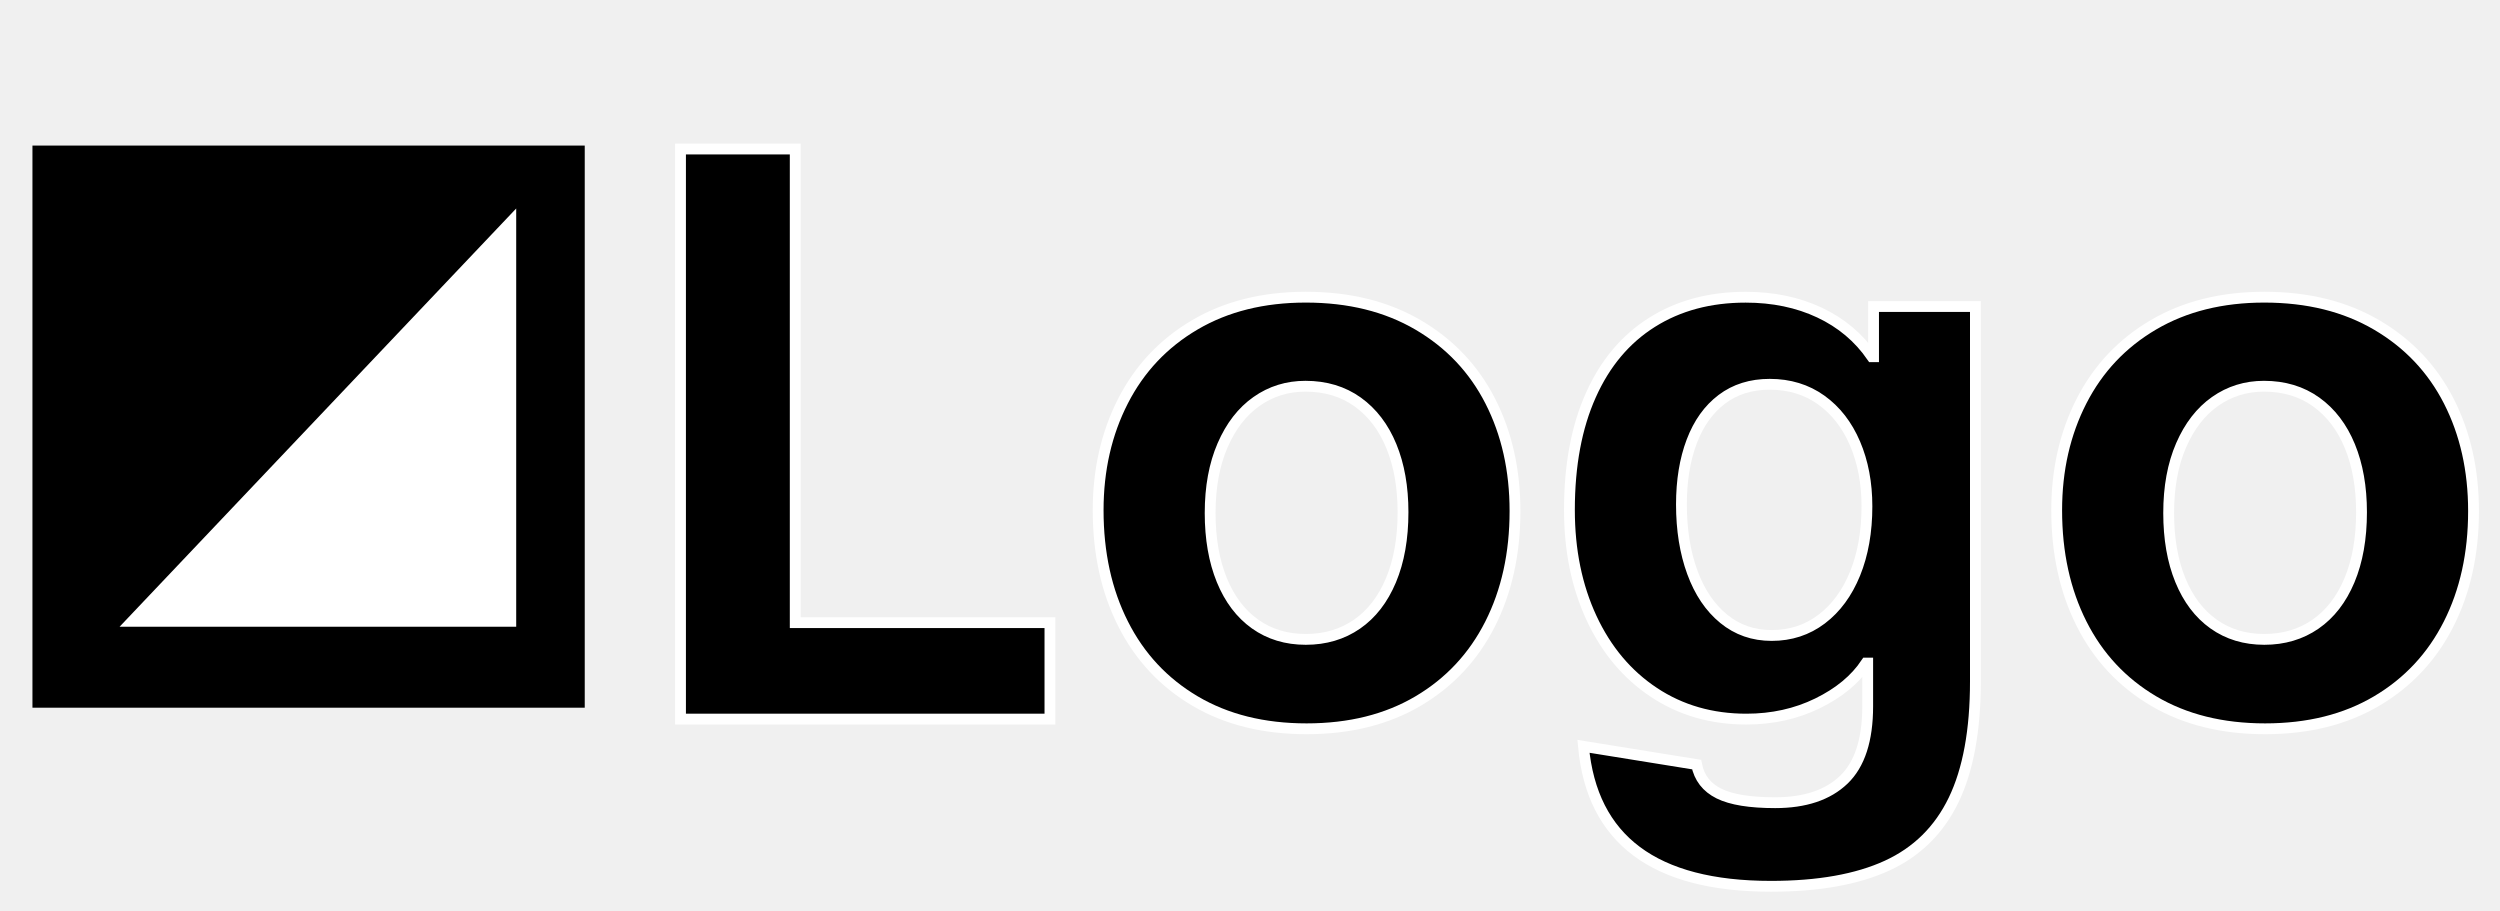
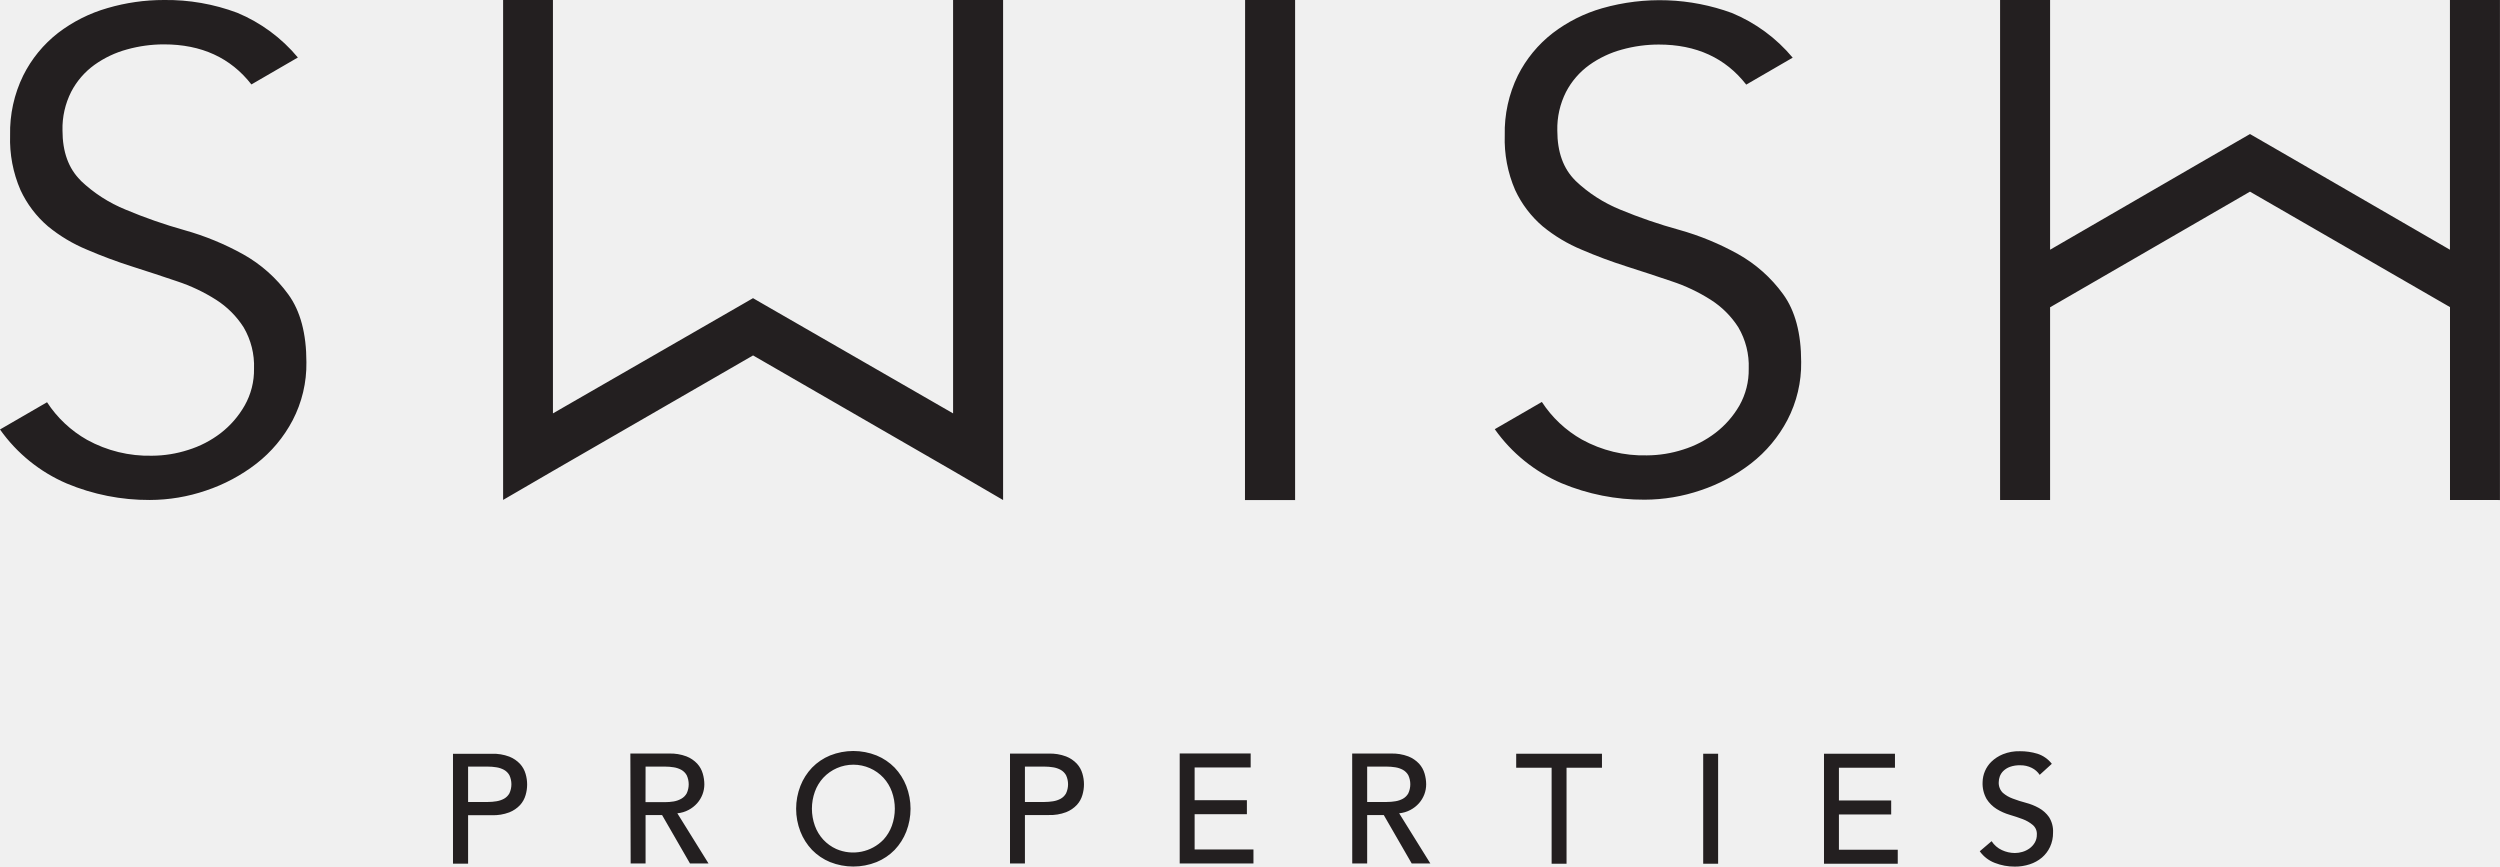
- <svg xmlns="http://www.w3.org/2000/svg" version="1.1" id="Layer_1" x="0px" y="0px" width="231.105px" height="84.21px" viewBox="0 0 231.105 84.21" enable-background="new 0 0 231.105 84.21" xml:space="preserve">
-   <g enable-background="new    ">
-     <path stroke="#FFFFFF" stroke-miterlimit="10" d="M97.058,57.559v8.915h-34.15V13.776h10.604v43.783H97.058z" />
-     <path stroke="#FFFFFF" stroke-miterlimit="10" d="M101.515,47.169c0-3.737,0.767-7.104,2.301-10.101   c1.533-2.996,3.75-5.344,6.649-7.045c2.899-1.702,6.314-2.552,10.245-2.552c4.002,0,7.465,0.857,10.39,2.57   c2.923,1.714,5.146,4.062,6.668,7.046c1.521,2.984,2.281,6.369,2.281,10.156c0,3.93-0.767,7.41-2.301,10.441   c-1.533,3.031-3.75,5.404-6.648,7.117c-2.9,1.714-6.339,2.57-10.317,2.57c-3.978,0-7.417-0.856-10.316-2.57   c-2.899-1.713-5.116-4.092-6.649-7.135C102.281,54.625,101.515,51.125,101.515,47.169z M120.675,35.704   c-1.678,0-3.182,0.467-4.512,1.402s-2.378,2.289-3.145,4.062c-0.768,1.774-1.15,3.858-1.15,6.255c0,2.371,0.36,4.438,1.079,6.201   c0.719,1.76,1.744,3.115,3.073,4.062c1.33,0.946,2.894,1.42,4.69,1.42s3.373-0.467,4.728-1.401   c1.354-0.936,2.401-2.289,3.146-4.063c0.742-1.773,1.114-3.87,1.114-6.291c0-2.324-0.359-4.361-1.078-6.11   c-0.719-1.749-1.756-3.109-3.109-4.08C124.155,36.189,122.544,35.704,120.675,35.704z" />
-     <path stroke="#FFFFFF" stroke-miterlimit="10" d="M182.611,28.335v34.652c0,4.529-0.672,8.185-2.014,10.964   c-1.343,2.78-3.396,4.805-6.165,6.075s-6.345,1.905-10.729,1.905c-10.761,0-16.535-4.313-17.326-12.939l10.46,1.688   c0.239,1.222,0.93,2.114,2.067,2.678s2.869,0.845,5.194,0.845c2.755,0,4.869-0.707,6.345-2.121c1.474-1.414,2.21-3.679,2.21-6.793   v-3.99h-0.145c-1.006,1.51-2.504,2.75-4.492,3.721c-1.989,0.971-4.184,1.456-6.578,1.456c-3.212,0-6.058-0.82-8.537-2.462   c-2.48-1.643-4.403-3.932-5.771-6.866c-1.366-2.935-2.049-6.272-2.049-10.011c0-4.122,0.658-7.657,1.978-10.604   c1.316-2.948,3.205-5.194,5.662-6.74c2.455-1.545,5.338-2.318,8.645-2.318c2.54,0,4.817,0.473,6.83,1.42s3.631,2.307,4.853,4.08   h0.146v-4.637h9.417V28.335z M163.594,35.524c-1.725,0-3.198,0.462-4.421,1.384c-1.223,0.923-2.15,2.223-2.785,3.9   c-0.636,1.678-0.952,3.619-0.952,5.822c0,2.351,0.335,4.439,1.006,6.272c0.671,1.834,1.636,3.267,2.895,4.296   c1.258,1.031,2.737,1.547,4.439,1.547c1.749,0,3.289-0.504,4.619-1.511c1.329-1.007,2.358-2.407,3.091-4.206   c0.729-1.797,1.097-3.869,1.097-6.219c0-2.156-0.366-4.092-1.097-5.805c-0.731-1.713-1.773-3.056-3.127-4.026   C167.004,36.009,165.416,35.524,163.594,35.524z" />
-     <path stroke="#FFFFFF" stroke-miterlimit="10" d="M190.124,47.169c0-3.737,0.768-7.104,2.3-10.101   c1.534-2.996,3.751-5.344,6.65-7.045c2.899-1.701,6.314-2.552,10.245-2.552c4.002,0,7.465,0.857,10.389,2.57   c2.923,1.714,5.146,4.062,6.668,7.046c1.521,2.984,2.282,6.369,2.282,10.156c0,3.93-0.767,7.41-2.301,10.441   c-1.533,3.031-3.75,5.404-6.649,7.117c-2.899,1.714-6.339,2.57-10.316,2.57c-3.979,0-7.417-0.856-10.316-2.57   c-2.899-1.713-5.116-4.092-6.65-7.135S190.124,51.125,190.124,47.169z M209.283,35.704c-1.678,0-3.182,0.467-4.512,1.402   c-1.329,0.935-2.378,2.289-3.146,4.062c-0.768,1.774-1.149,3.858-1.149,6.255c0,2.371,0.358,4.438,1.078,6.201   c0.719,1.76,1.742,3.115,3.072,4.062s2.895,1.42,4.691,1.42s3.373-0.467,4.727-1.401c1.354-0.936,2.402-2.289,3.146-4.063   c0.742-1.773,1.114-3.87,1.114-6.291c0-2.324-0.359-4.361-1.078-6.11c-0.72-1.749-1.756-3.109-3.109-4.08   C212.763,36.189,211.152,35.704,209.283,35.704z" />
-   </g>
-   <rect x="3" y="13.457" enable-background="new    " width="51.054" height="51.964" />
-   <polygon fill="#FFFFFF" points="47.719,19.272 47.719,57.939 11.052,57.939 " />
+ <svg xmlns="http://www.w3.org/2000/svg" id="Layer_1" data-name="Layer 1" viewBox="0 0 430.47 149.2">
+   <defs>
+     <style>.cls-1{fill:#231f20;}</style>
+   </defs>
+   <path class="cls-1" d="M13.89,31.07Q10.76,28,10.76,22.45a14,14,0,0,1,1.5-6.65,13.26,13.26,0,0,1,4-4.63,17.52,17.52,0,0,1,5.61-2.66,23.69,23.69,0,0,1,6.36-.87q9.68,0,15.06,6.9l8-4.64A27.16,27.16,0,0,0,40.85,2.2,34.67,34.67,0,0,0,28.23,0a34.41,34.41,0,0,0-9.72,1.39A25.63,25.63,0,0,0,10,5.67,21.38,21.38,0,0,0,4,13a22.28,22.28,0,0,0-2.26,10.3,21.86,21.86,0,0,0,1.79,9.43,18.39,18.39,0,0,0,4.74,6.25A26.64,26.64,0,0,0,15,43q3.76,1.62,7.75,2.89t7.75,2.55a30,30,0,0,1,6.71,3.18,15.51,15.51,0,0,1,4.74,4.74,13.1,13.1,0,0,1,1.79,7.12,12.44,12.44,0,0,1-1.62,6.36A16,16,0,0,1,38,74.58a17.89,17.89,0,0,1-5.59,2.89,20.58,20.58,0,0,1-6.23,1A22.05,22.05,0,0,1,15,75.74a19.91,19.91,0,0,1-6.9-6.48L0,73.95a27.2,27.2,0,0,0,11.51,9.31A36.63,36.63,0,0,0,25.8,86.09a30.11,30.11,0,0,0,9.66-1.62,29.37,29.37,0,0,0,8.68-4.63,23,23,0,0,0,6.25-7.47,21,21,0,0,0,2.37-10q0-7.4-3.12-11.68a24.15,24.15,0,0,0-7.75-6.89,46.68,46.68,0,0,0-10.13-4.17A85.77,85.77,0,0,1,21.64,36.1a24.72,24.72,0,0,1-7.75-5m158.83,55V0h-8.61V71.18l-33-19-1.45-.84-1.45.84-33,19V0H86.63V86.08l8.6-5,34.44-19.88,34.44,19.88Zm41.65,0H223V0h-8.61Zm56.9-55q-3.12-3.06-3.12-8.62a14,14,0,0,1,1.5-6.65,13.27,13.27,0,0,1,4-4.63,17.53,17.53,0,0,1,5.61-2.66,23.69,23.69,0,0,1,6.36-.87q9.68,0,15.06,6.9l8-4.64a27.16,27.16,0,0,0-10.48-7.7,36.12,36.12,0,0,0-22.33-.81,25.64,25.64,0,0,0-8.51,4.28,21.38,21.38,0,0,0-6,7.29,22.28,22.28,0,0,0-2.26,10.3,21.87,21.87,0,0,0,1.79,9.43,18.41,18.41,0,0,0,4.74,6.25A26.65,26.65,0,0,0,272.36,43q3.76,1.62,7.75,2.89t7.75,2.55a30,30,0,0,1,6.71,3.18,15.52,15.52,0,0,1,4.75,4.74,13.1,13.1,0,0,1,1.79,7.12,12.44,12.44,0,0,1-1.61,6.36,16,16,0,0,1-4.1,4.68,17.87,17.87,0,0,1-5.59,2.89,20.58,20.58,0,0,1-6.23,1,22.05,22.05,0,0,1-11.19-2.72,19.91,19.91,0,0,1-6.9-6.48l-8.11,4.69a27.2,27.2,0,0,0,11.51,9.31,36.63,36.63,0,0,0,14.29,2.83,30.11,30.11,0,0,0,9.66-1.62,29.34,29.34,0,0,0,8.68-4.63,23,23,0,0,0,6.25-7.47,21,21,0,0,0,2.37-10q0-7.4-3.12-11.68a24.17,24.17,0,0,0-7.75-6.89,46.69,46.69,0,0,0-10.13-4.17A85.77,85.77,0,0,1,279,36.1a24.72,24.72,0,0,1-7.75-5m159.21,55V0h-8.61V43L395.11,27.52l-7.69-4.44-7.69,4.44L353,43V0h-8.61V86.09H353V52.91L387.42,33l34.44,19.88V86.09Z" />
+   <path class="cls-1" d="M340.89,146.58a5.66,5.66,0,0,0,2.59,2,9.35,9.35,0,0,0,3.45.64,8,8,0,0,0,2.57-.4,6.21,6.21,0,0,0,2.09-1.15,5.45,5.45,0,0,0,1.4-1.84,5.67,5.67,0,0,0,.52-2.46,4.56,4.56,0,0,0-.7-2.69,5.22,5.22,0,0,0-1.73-1.55,9.62,9.62,0,0,0-2.25-.9,20.91,20.91,0,0,1-2.25-.72,5.38,5.38,0,0,1-1.72-1,2.39,2.39,0,0,1-.7-1.85,2.9,2.9,0,0,1,.17-.94,2.54,2.54,0,0,1,.6-.95,3.21,3.21,0,0,1,1.14-.72,4.87,4.87,0,0,1,1.78-.28,4.32,4.32,0,0,1,2,.45,3.48,3.48,0,0,1,1.36,1.2l2.09-1.9a5.1,5.1,0,0,0-2.49-1.74,10.22,10.22,0,0,0-3-.43,7.41,7.41,0,0,0-2.93.52,6.28,6.28,0,0,0-2,1.3,5.05,5.05,0,0,0-1.5,3.48,5.38,5.38,0,0,0,.69,2.93,5.5,5.5,0,0,0,1.73,1.72,9.1,9.1,0,0,0,2.25,1q1.22.36,2.25.75a6,6,0,0,1,1.72,1,2,2,0,0,1,.7,1.67,2.63,2.63,0,0,1-.35,1.36,3.29,3.29,0,0,1-.9,1,4,4,0,0,1-1.22.6,4.54,4.54,0,0,1-1.31.2,5.32,5.32,0,0,1-2.23-.5,4.21,4.21,0,0,1-1.78-1.54Zm-26.82,2.14h12.7v-2.41H316.64v-6.07h9v-2.41h-9v-5.64h9.65v-2.41H314.07Zm-20.8,0h2.57V129.78h-2.57Zm-26.1,0h2.57V132.19h6.1v-2.41H261.07v2.41h6.1ZM235.41,132h3.37a9.2,9.2,0,0,1,1.48.12,4,4,0,0,1,1.31.44,2.42,2.42,0,0,1,.92.92,3.7,3.7,0,0,1,0,3.13,2.42,2.42,0,0,1-.92.92,4,4,0,0,1-1.31.44,9.09,9.09,0,0,1-1.48.12h-3.37Zm-2.57,16.68h2.57v-8.34h2.86l4.81,8.34h3.21l-5.37-8.64a5.12,5.12,0,0,0,1.94-.58,5.26,5.26,0,0,0,1.47-1.15,5,5,0,0,0,.92-1.52,4.88,4.88,0,0,0,.32-1.75,6.76,6.76,0,0,0-.27-1.83,4.29,4.29,0,0,0-.95-1.71,5.1,5.1,0,0,0-1.86-1.26,7.8,7.8,0,0,0-3-.49h-6.66Zm-29.71,0h12.7v-2.41H205.7v-6.07h9v-2.41h-9v-5.64h9.65v-2.41H203.13ZM176.48,132h3.37a9.2,9.2,0,0,1,1.48.12,4,4,0,0,1,1.31.44,2.42,2.42,0,0,1,.92.92,3.7,3.7,0,0,1,0,3.13,2.42,2.42,0,0,1-.92.92,4,4,0,0,1-1.31.44,9.09,9.09,0,0,1-1.48.12h-3.37Zm-2.57,16.68h2.57v-8.34h4.09a7.78,7.78,0,0,0,3-.49,5.09,5.09,0,0,0,1.86-1.26,4.27,4.27,0,0,0,.95-1.71,6.39,6.39,0,0,0,0-3.66,4.28,4.28,0,0,0-.95-1.71,5.09,5.09,0,0,0-1.86-1.26,7.8,7.8,0,0,0-3-.49h-6.66ZM144,146.19a7,7,0,0,1-2.25-1.62,7.12,7.12,0,0,1-1.44-2.39,8.69,8.69,0,0,1,0-5.86,7.12,7.12,0,0,1,1.44-2.39,7.09,7.09,0,0,1,10.38,0,7.14,7.14,0,0,1,1.44,2.39,8.69,8.69,0,0,1,0,5.86,7.14,7.14,0,0,1-1.44,2.39,7.27,7.27,0,0,1-8.13,1.62m6.93,2.25a9.27,9.27,0,0,0,3.12-2.1,9.71,9.71,0,0,0,2-3.15,10.88,10.88,0,0,0,0-7.86,9.73,9.73,0,0,0-2-3.15,9.29,9.29,0,0,0-3.12-2.1,10.8,10.8,0,0,0-8,0,9.27,9.27,0,0,0-3.11,2.1,9.7,9.7,0,0,0-2,3.15,10.86,10.86,0,0,0,0,7.86,9.68,9.68,0,0,0,2,3.15,9.25,9.25,0,0,0,3.11,2.1,10.8,10.8,0,0,0,8,0M111.16,132h3.37a9.21,9.21,0,0,1,1.48.12,4,4,0,0,1,1.31.44,2.42,2.42,0,0,1,.92.92,3.7,3.7,0,0,1,0,3.13,2.42,2.42,0,0,1-.92.92A4,4,0,0,1,116,138a9.1,9.1,0,0,1-1.48.12h-3.37Zm-2.57,16.68h2.57v-8.34H114l4.81,8.34H122l-5.37-8.64a5.12,5.12,0,0,0,1.94-.58,5.26,5.26,0,0,0,1.47-1.15,5,5,0,0,0,.92-1.52,4.9,4.9,0,0,0,.32-1.75,6.76,6.76,0,0,0-.27-1.83,4.29,4.29,0,0,0-.95-1.71,5.1,5.1,0,0,0-1.86-1.26,7.8,7.8,0,0,0-3-.49h-6.66ZM80.6,132H84a9.21,9.21,0,0,1,1.48.12,4,4,0,0,1,1.31.44,2.41,2.41,0,0,1,.92.92,3.69,3.69,0,0,1,0,3.13,2.41,2.41,0,0,1-.92.92,4,4,0,0,1-1.31.44,9.1,9.1,0,0,1-1.48.12H80.6ZM78,148.71H80.6v-8.34h4.09a7.77,7.77,0,0,0,3-.49,5.1,5.1,0,0,0,1.86-1.26,4.29,4.29,0,0,0,.95-1.71,6.42,6.42,0,0,0,0-3.66,4.3,4.3,0,0,0-.95-1.71,5.1,5.1,0,0,0-1.86-1.26,7.8,7.8,0,0,0-3-.49H78Z" />
</svg>
